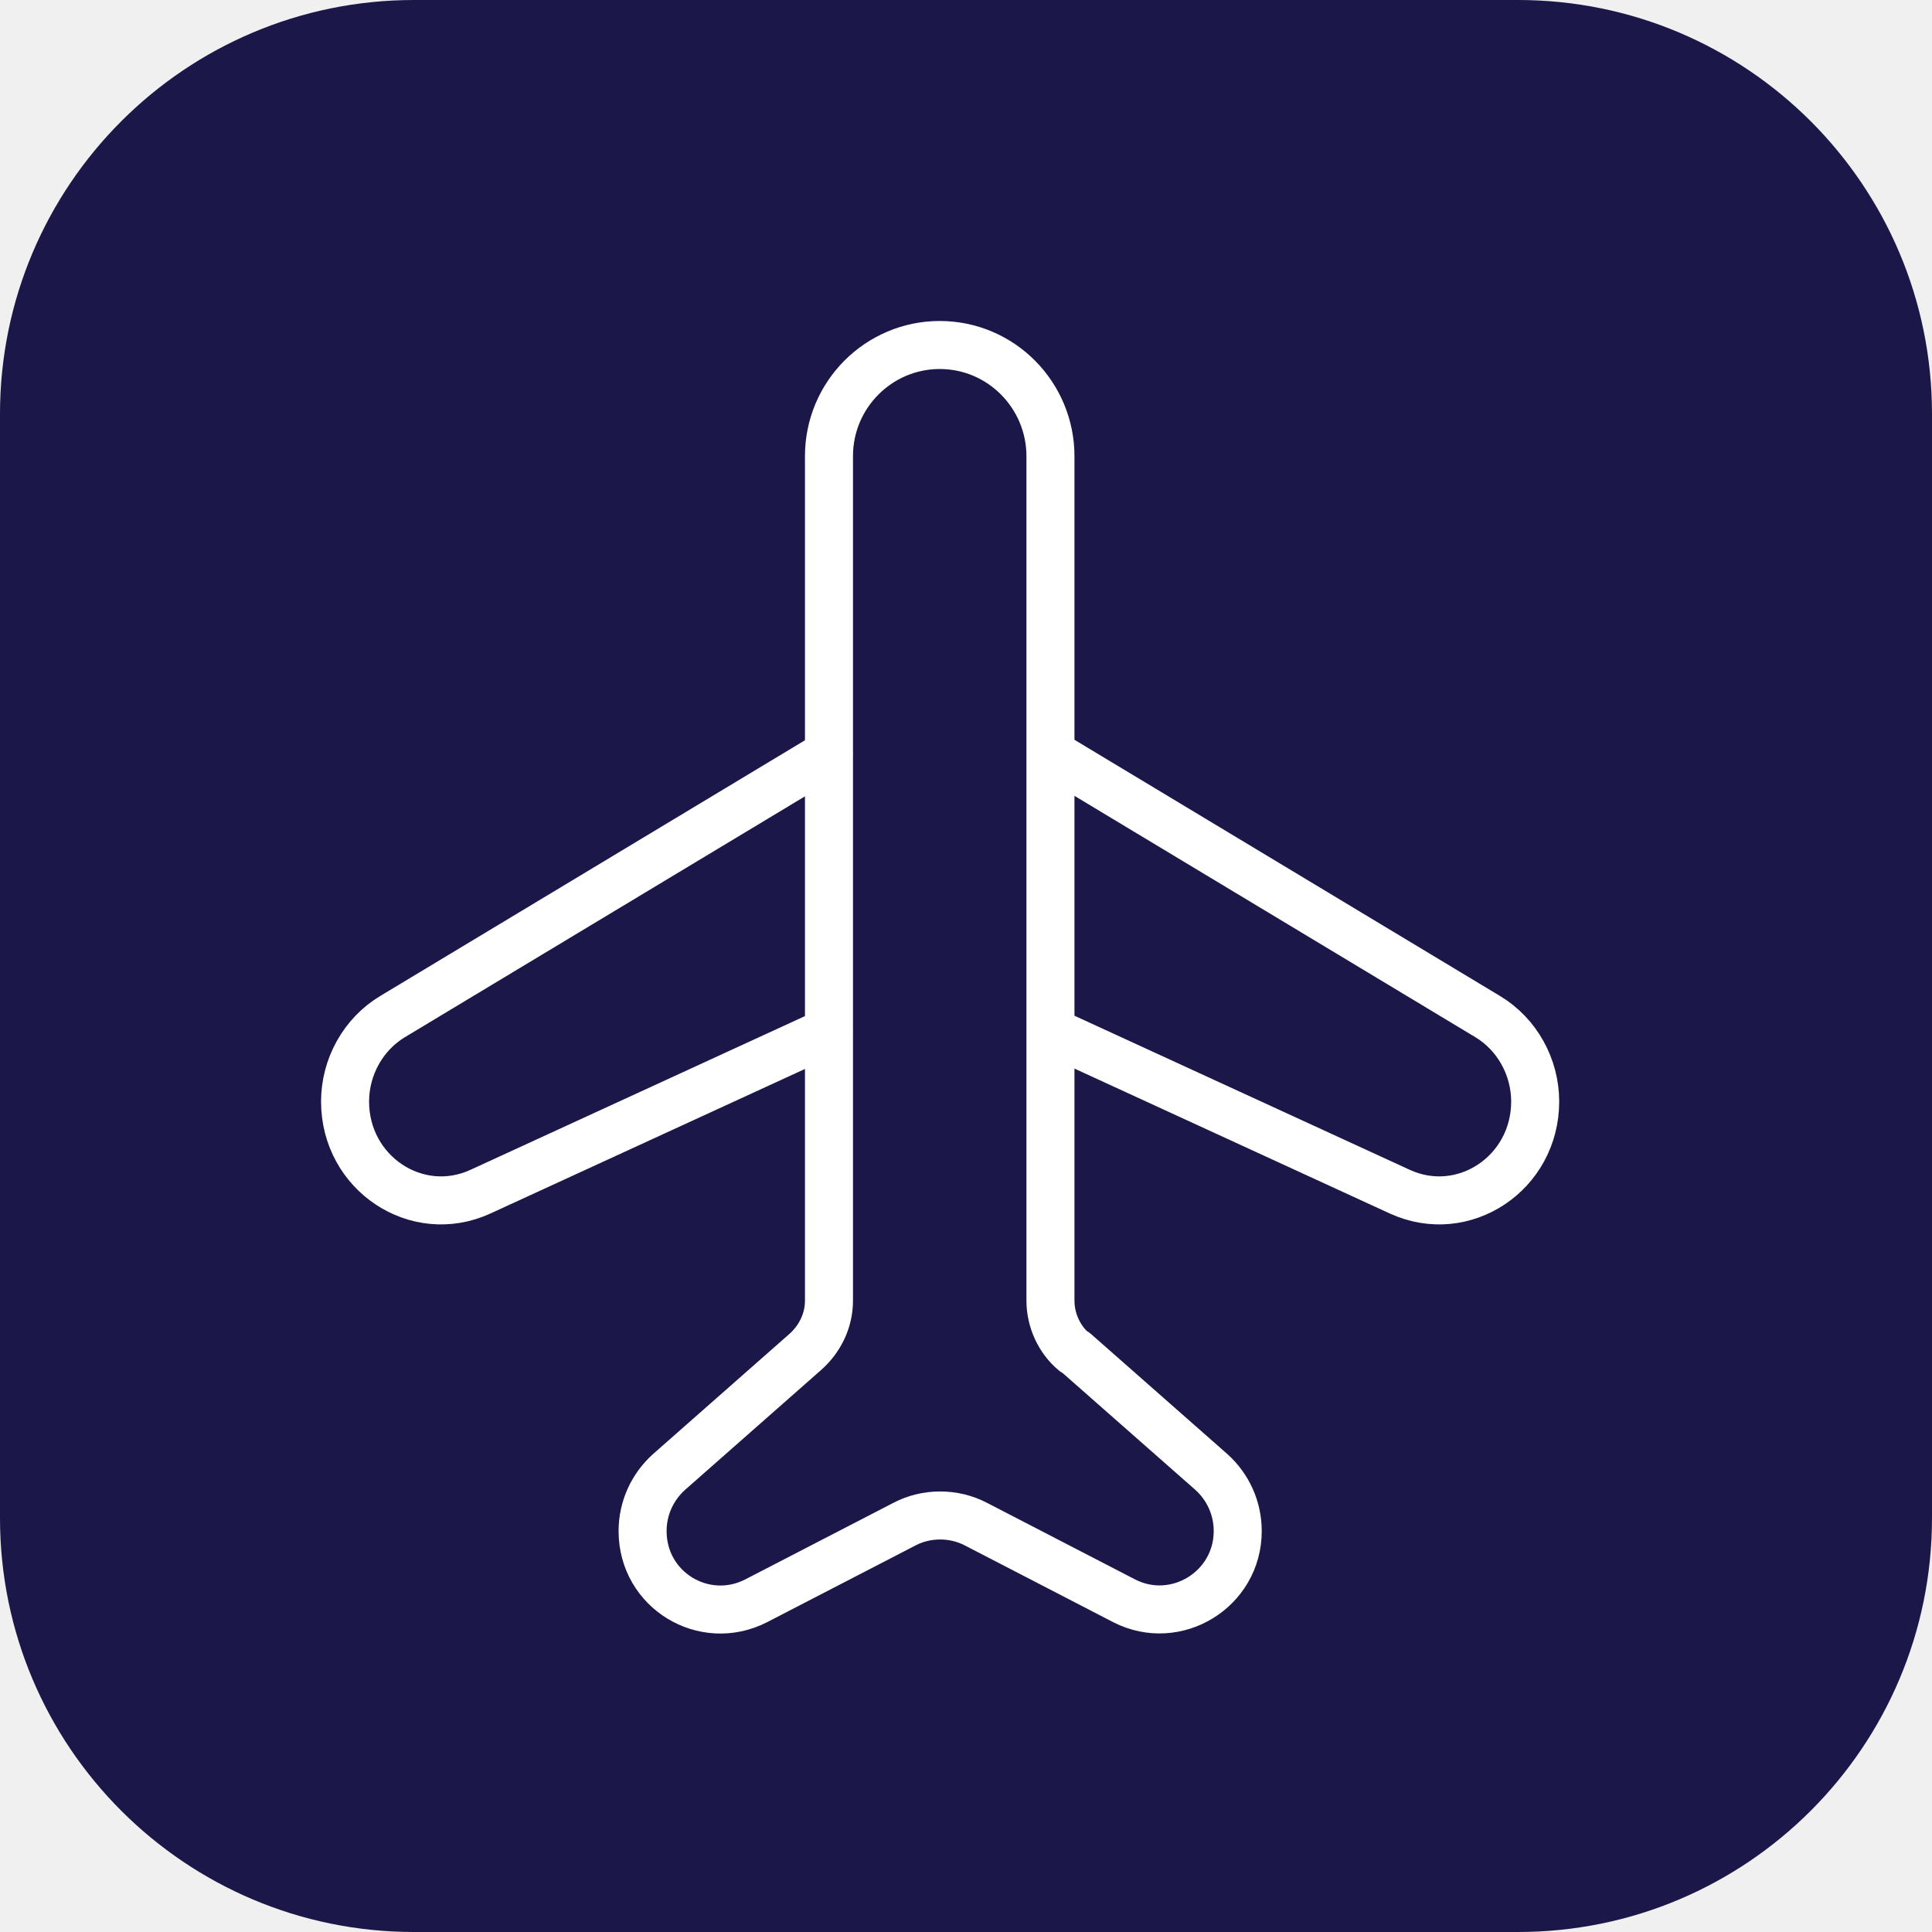
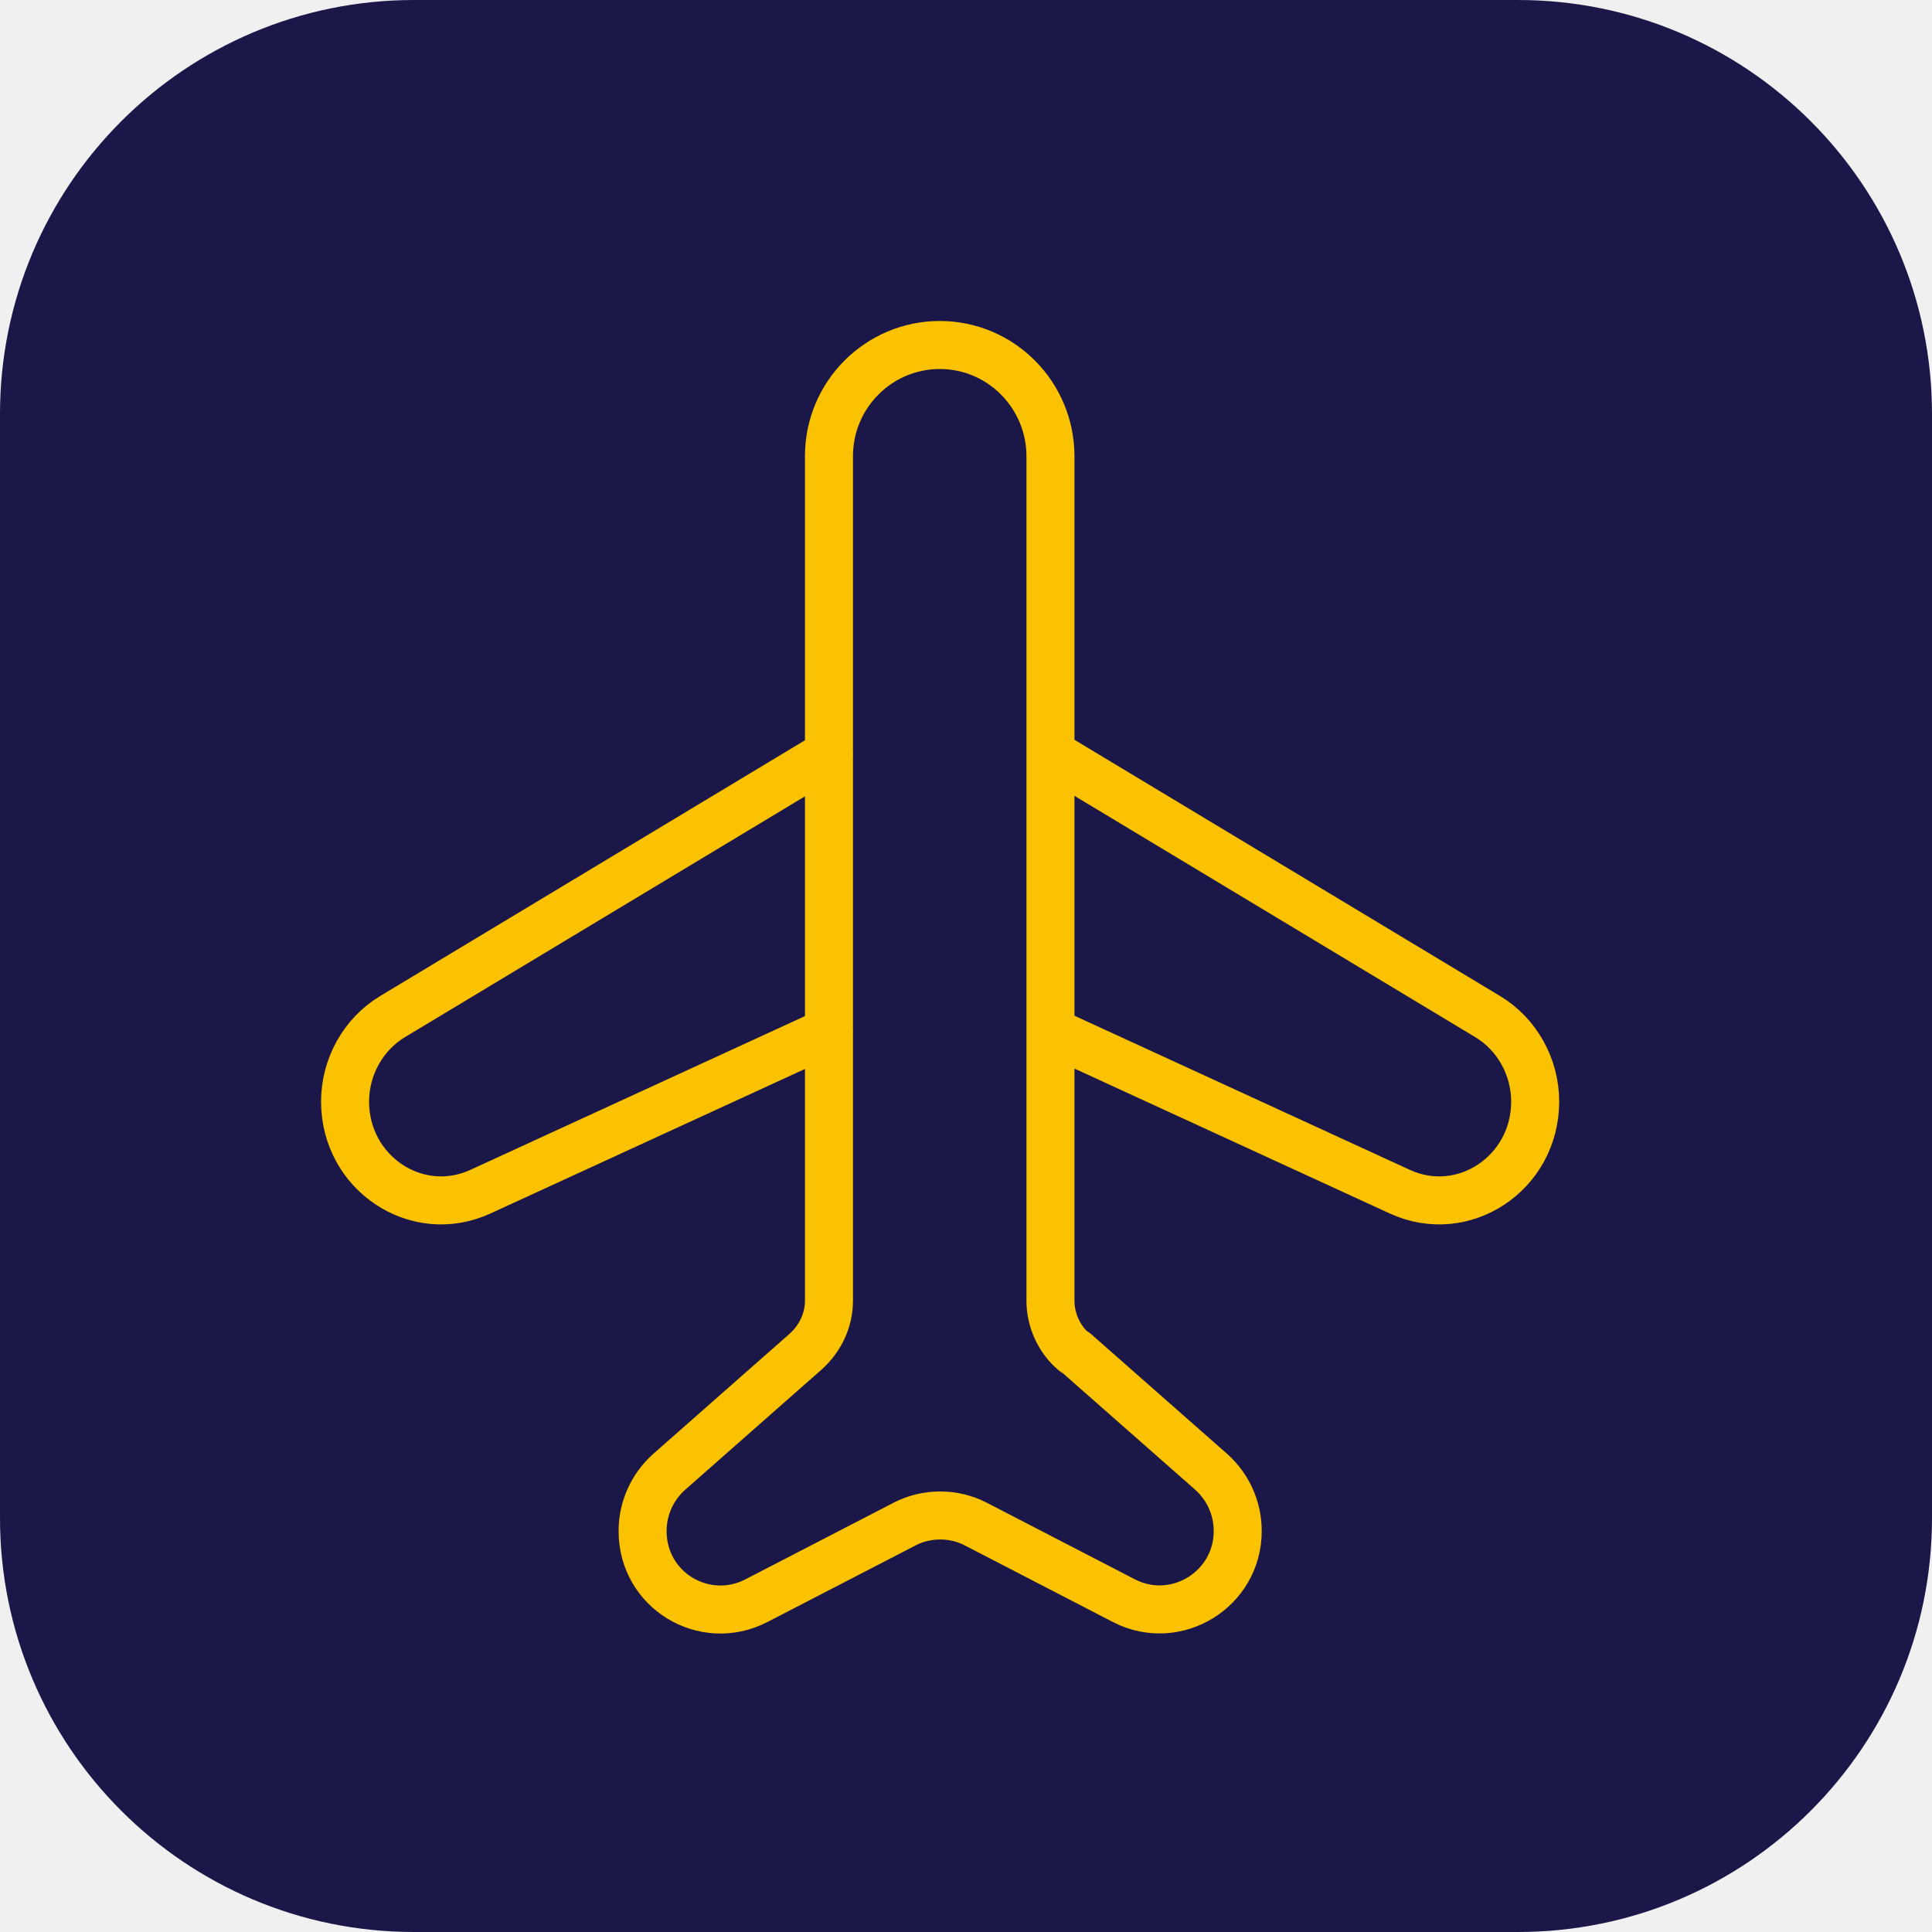
<svg xmlns="http://www.w3.org/2000/svg" width="28" height="28" viewBox="0 0 28 28" fill="none">
  <rect width="28" height="28" rx="6" fill="#1B1748" />
-   <path d="M15.581 19.594L17.556 21.333C17.798 21.551 17.938 21.858 17.938 22.19C17.938 23.034 17.046 23.584 16.294 23.201L14.142 22.088C13.823 21.922 13.428 21.922 13.11 22.088L10.957 23.201C10.205 23.584 9.313 23.047 9.313 22.19C9.313 21.858 9.454 21.551 9.696 21.333L11.67 19.594C11.887 19.402 12.014 19.133 12.014 18.852V6.612C12.014 5.716 12.74 5 13.619 5C14.511 5 15.224 5.729 15.224 6.612V18.852C15.224 19.133 15.352 19.415 15.568 19.594H15.581Z" stroke="#FFFFFF" stroke-width="0.696" stroke-linecap="round" stroke-linejoin="round" />
-   <path d="M12.008 10.929L5.688 14.734C5.263 14.99 5.001 15.464 5.001 15.964C5.001 17.002 6.038 17.694 6.962 17.271L12.008 14.952" stroke="#FFFFFF" stroke-width="0.696" stroke-linecap="round" stroke-linejoin="round" />
-   <path d="M15.242 10.929L21.562 14.734C21.987 14.99 22.249 15.464 22.249 15.964C22.249 17.002 21.212 17.694 20.288 17.271L15.242 14.952" stroke="#FFFFFF" stroke-width="0.696" stroke-linecap="round" stroke-linejoin="round" />
+   <path d="M15.581 19.594L17.556 21.333C17.798 21.551 17.938 21.858 17.938 22.19C17.938 23.034 17.046 23.584 16.294 23.201L14.142 22.088C13.823 21.922 13.428 21.922 13.11 22.088L10.957 23.201C10.205 23.584 9.313 23.047 9.313 22.19C9.313 21.858 9.454 21.551 9.696 21.333L11.67 19.594C11.887 19.402 12.014 19.133 12.014 18.852V6.612C12.014 5.716 12.74 5 13.619 5C14.511 5 15.224 5.729 15.224 6.612V18.852C15.224 19.133 15.352 19.415 15.568 19.594H15.581Z" stroke="#FAC200" stroke-width="0.696" stroke-linecap="round" stroke-linejoin="round" />
+   <path d="M12.008 10.929L5.688 14.734C5.263 14.99 5.001 15.464 5.001 15.964C5.001 17.002 6.038 17.694 6.962 17.271L12.008 14.952" stroke="#FAC200" stroke-width="0.696" stroke-linecap="round" stroke-linejoin="round" />
+   <path d="M15.242 10.929L21.562 14.734C21.987 14.99 22.249 15.464 22.249 15.964C22.249 17.002 21.212 17.694 20.288 17.271L15.242 14.952" stroke="#FAC200" stroke-width="0.696" stroke-linecap="round" stroke-linejoin="round" />
</svg>
